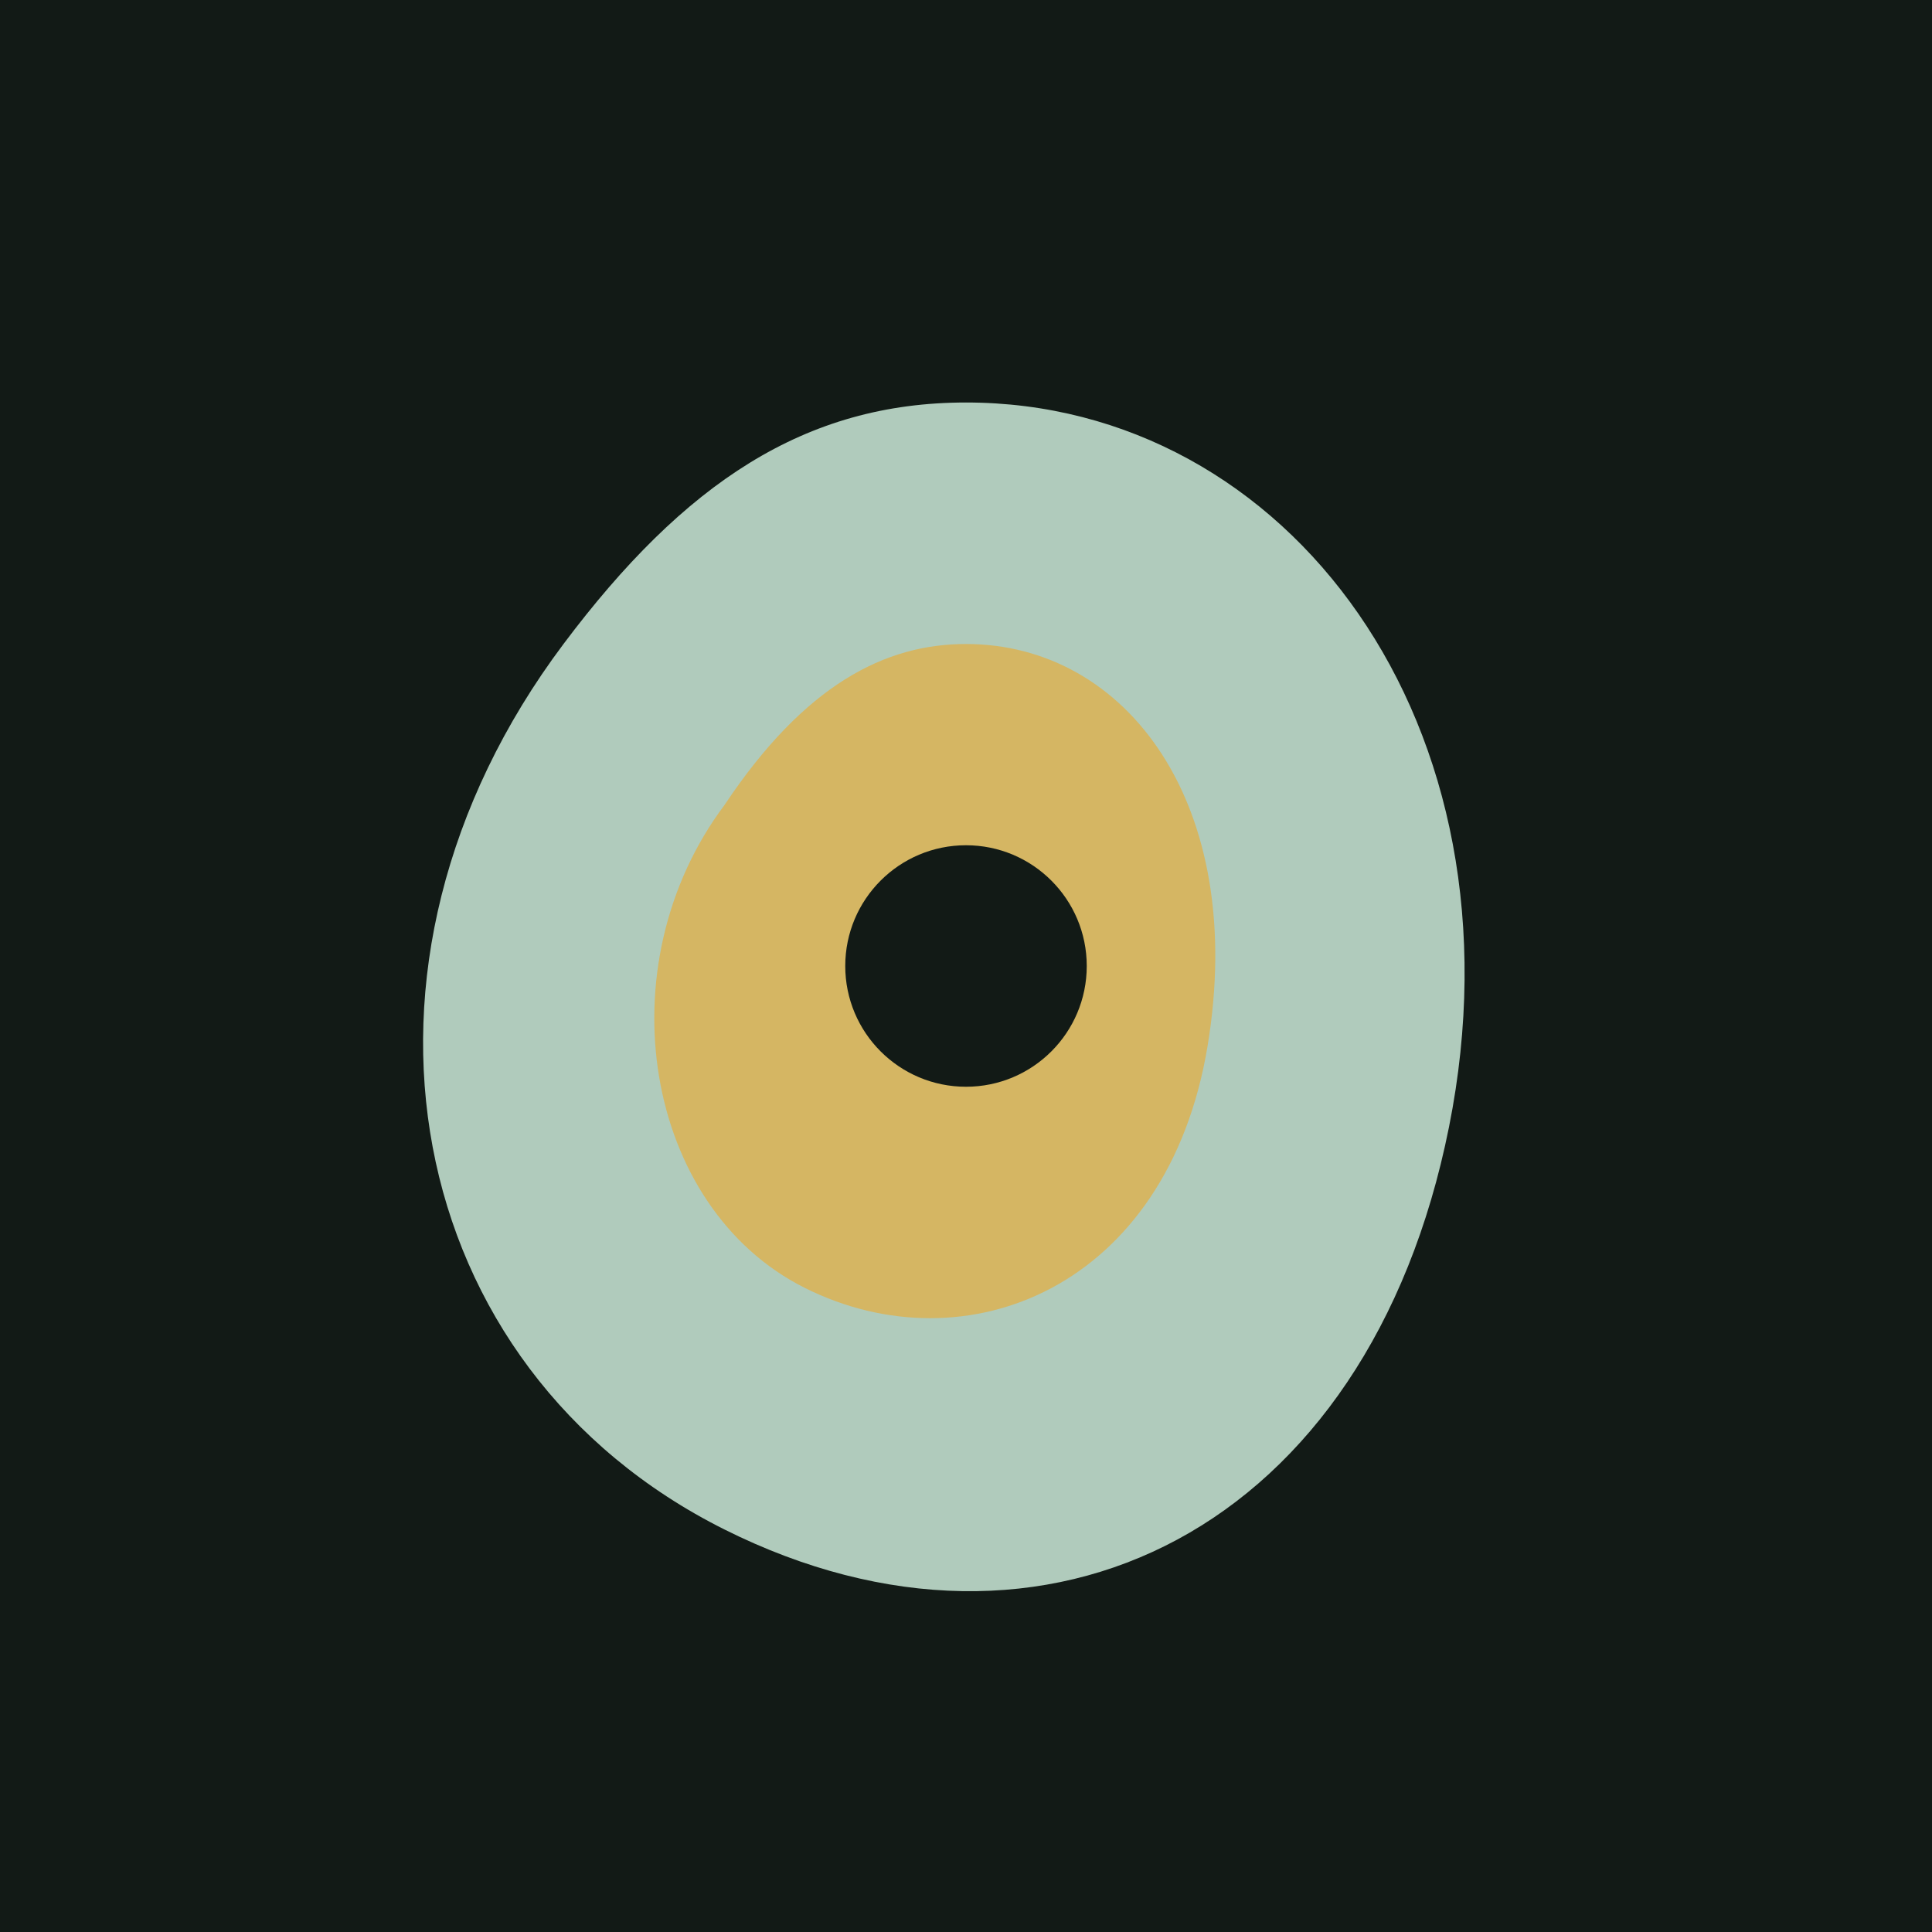
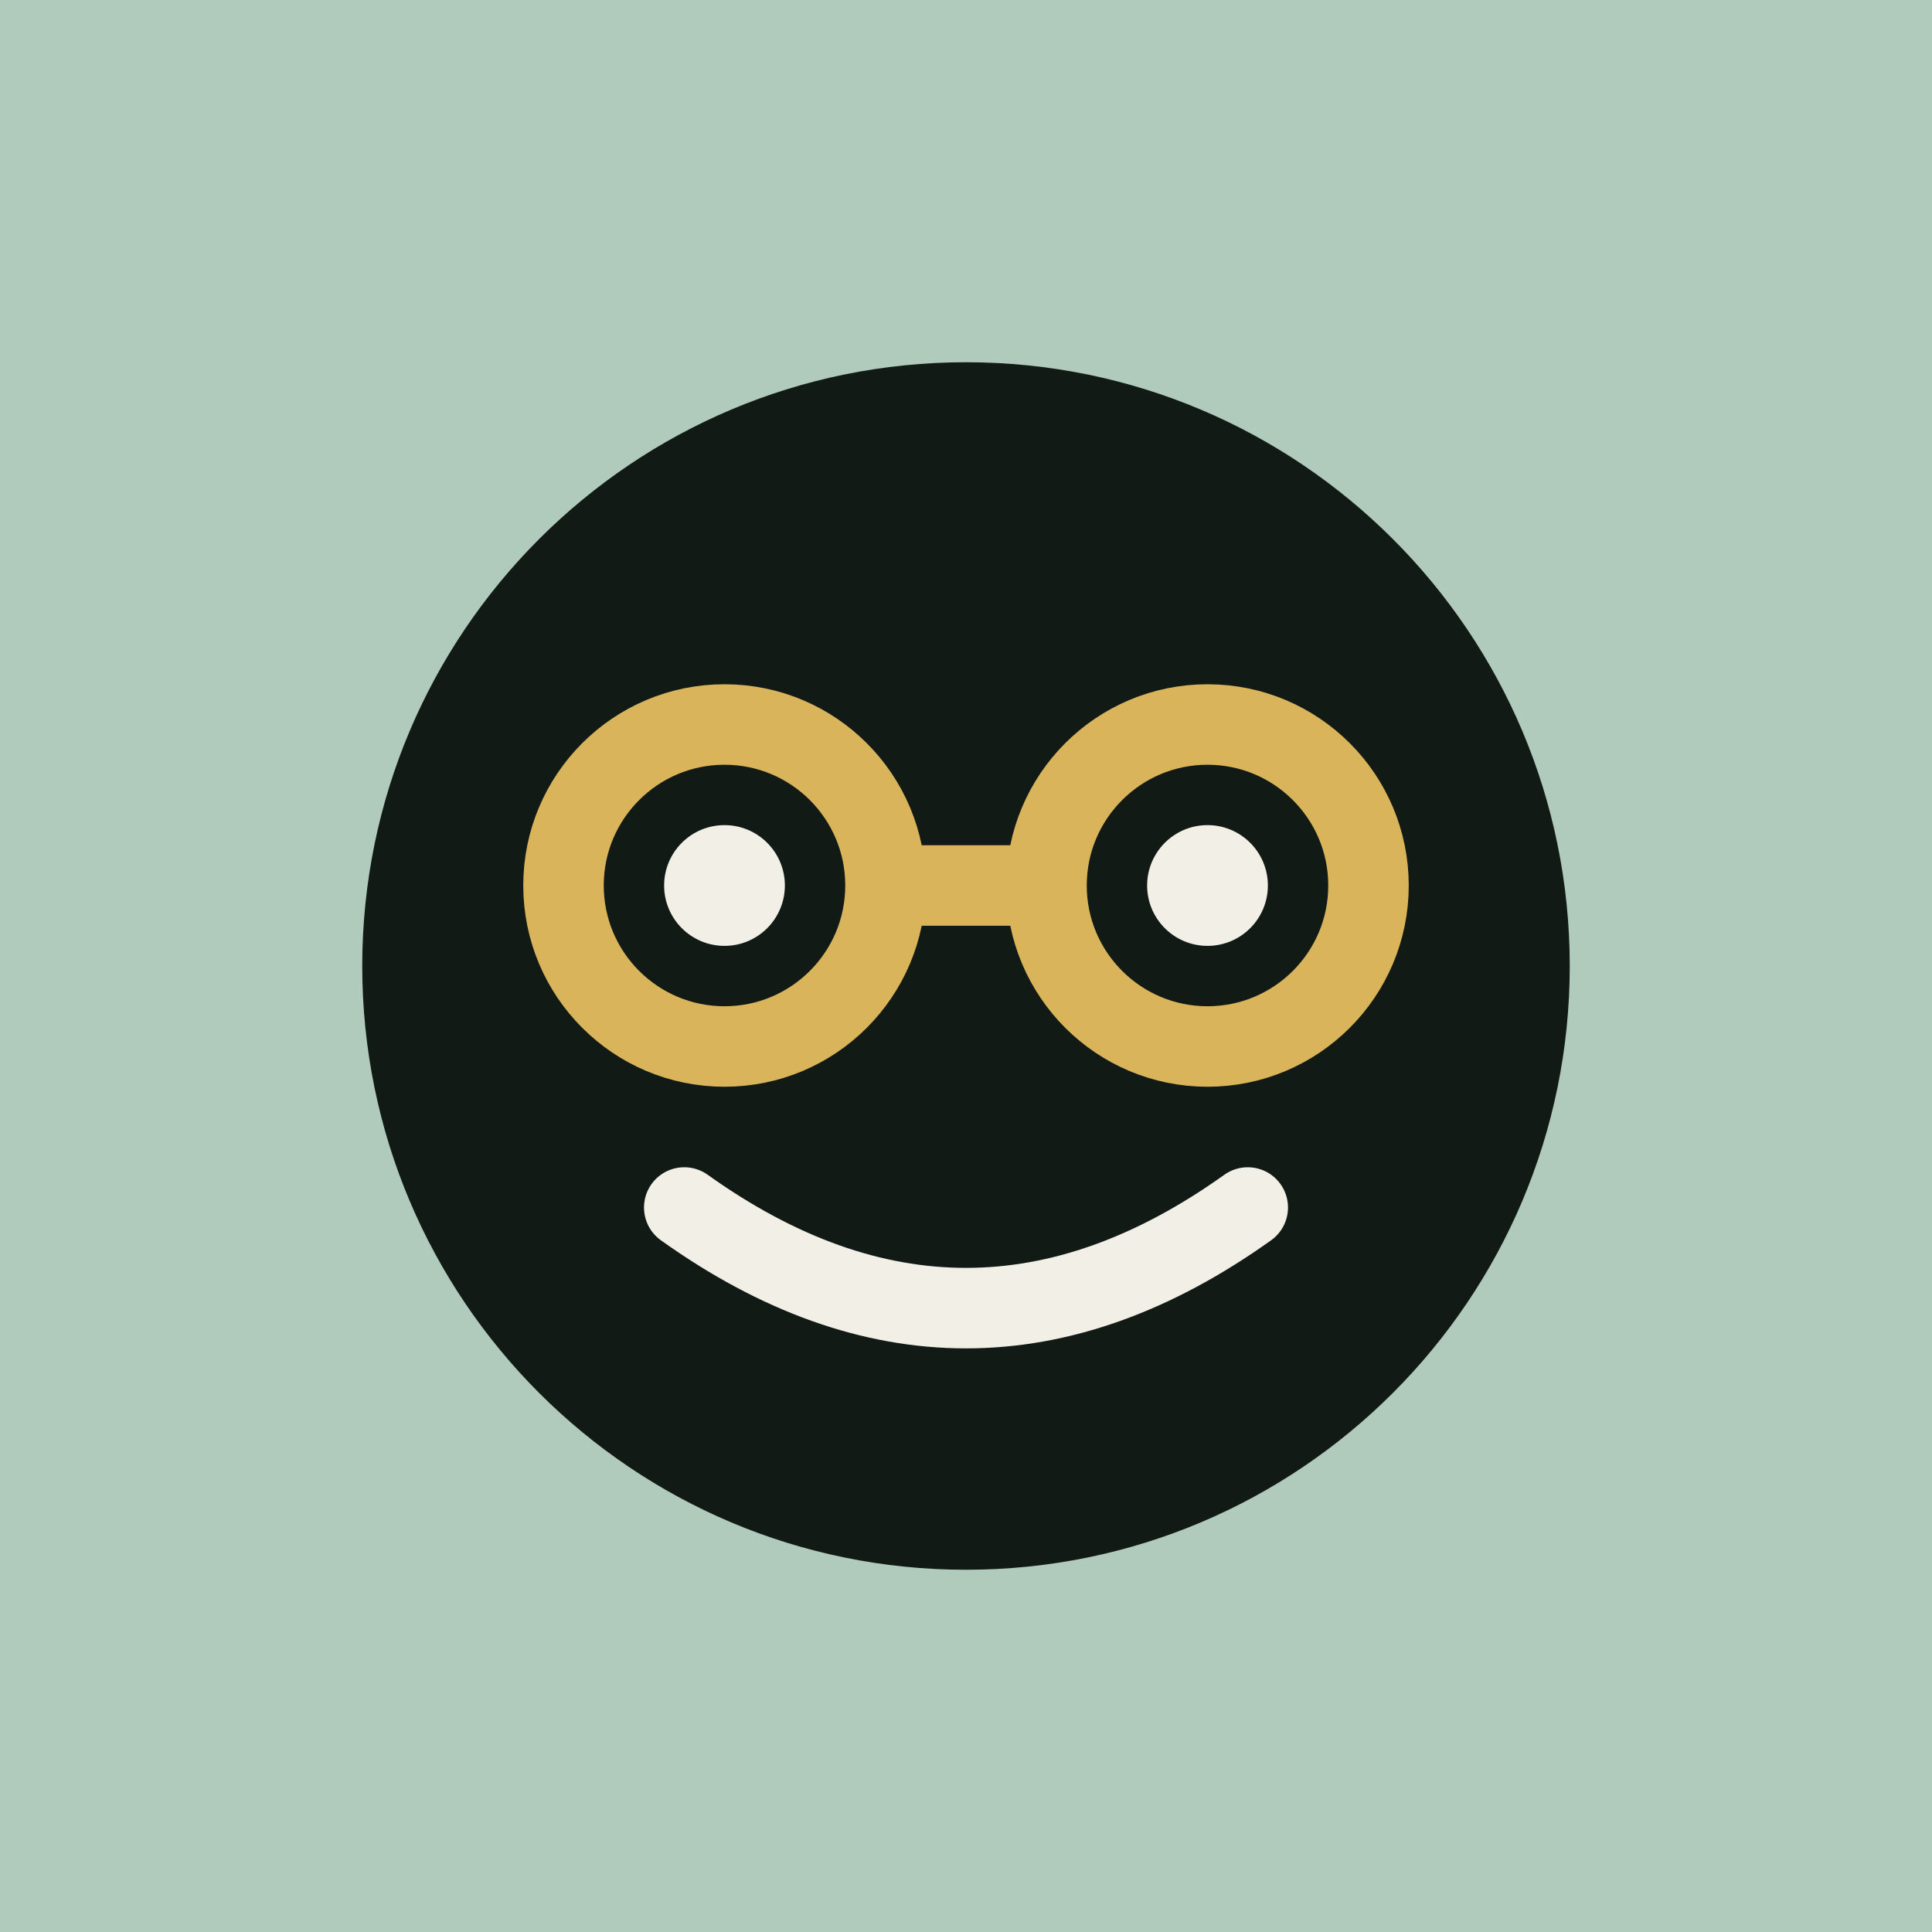
- <svg xmlns="http://www.w3.org/2000/svg" viewBox="0 0 48 48" width="48" height="48">
-   <rect x="0" y="0" width="48" height="48" fill="#121A16" />
-   <path d="M24 10 C32 10 38 18 36 28 C34 38 26 42 18 38 C10 34 8 24 14 16 C17 12 20 10 24 10 Z" fill="#B0CBBC" />
-   <path d="M24 16 C28 16 31 20 30 26 C29 32 24 34 20 32 C16 30 15 24 18 20 C20 17 22 16 24 16 Z" fill="#D9B45A" opacity="0.9" />
-   <circle cx="24" cy="24" r="3" fill="#121A16" />
+ <svg xmlns="http://www.w3.org/2000/svg" width="48" height="48" viewBox="0 0 48 48">
+   <rect width="48" height="48" fill="#B0CBBC" />
+   <circle cx="24" cy="24" r="15" fill="#121A16" />
+   <circle cx="18" cy="22" r="4" fill="none" stroke="#D9B45A" stroke-width="2" />
+   <circle cx="30" cy="22" r="4" fill="none" stroke="#D9B45A" stroke-width="2" />
+   <line x1="22" y1="22" x2="26" y2="22" stroke="#D9B45A" stroke-width="2" />
+   <circle cx="18" cy="22" r="1.5" fill="#F2EFE6" />
+   <circle cx="30" cy="22" r="1.5" fill="#F2EFE6" />
+   <path d="M17 30 Q24 35 31 30" fill="none" stroke="#F2EFE6" stroke-width="2" stroke-linecap="round" />
</svg>
